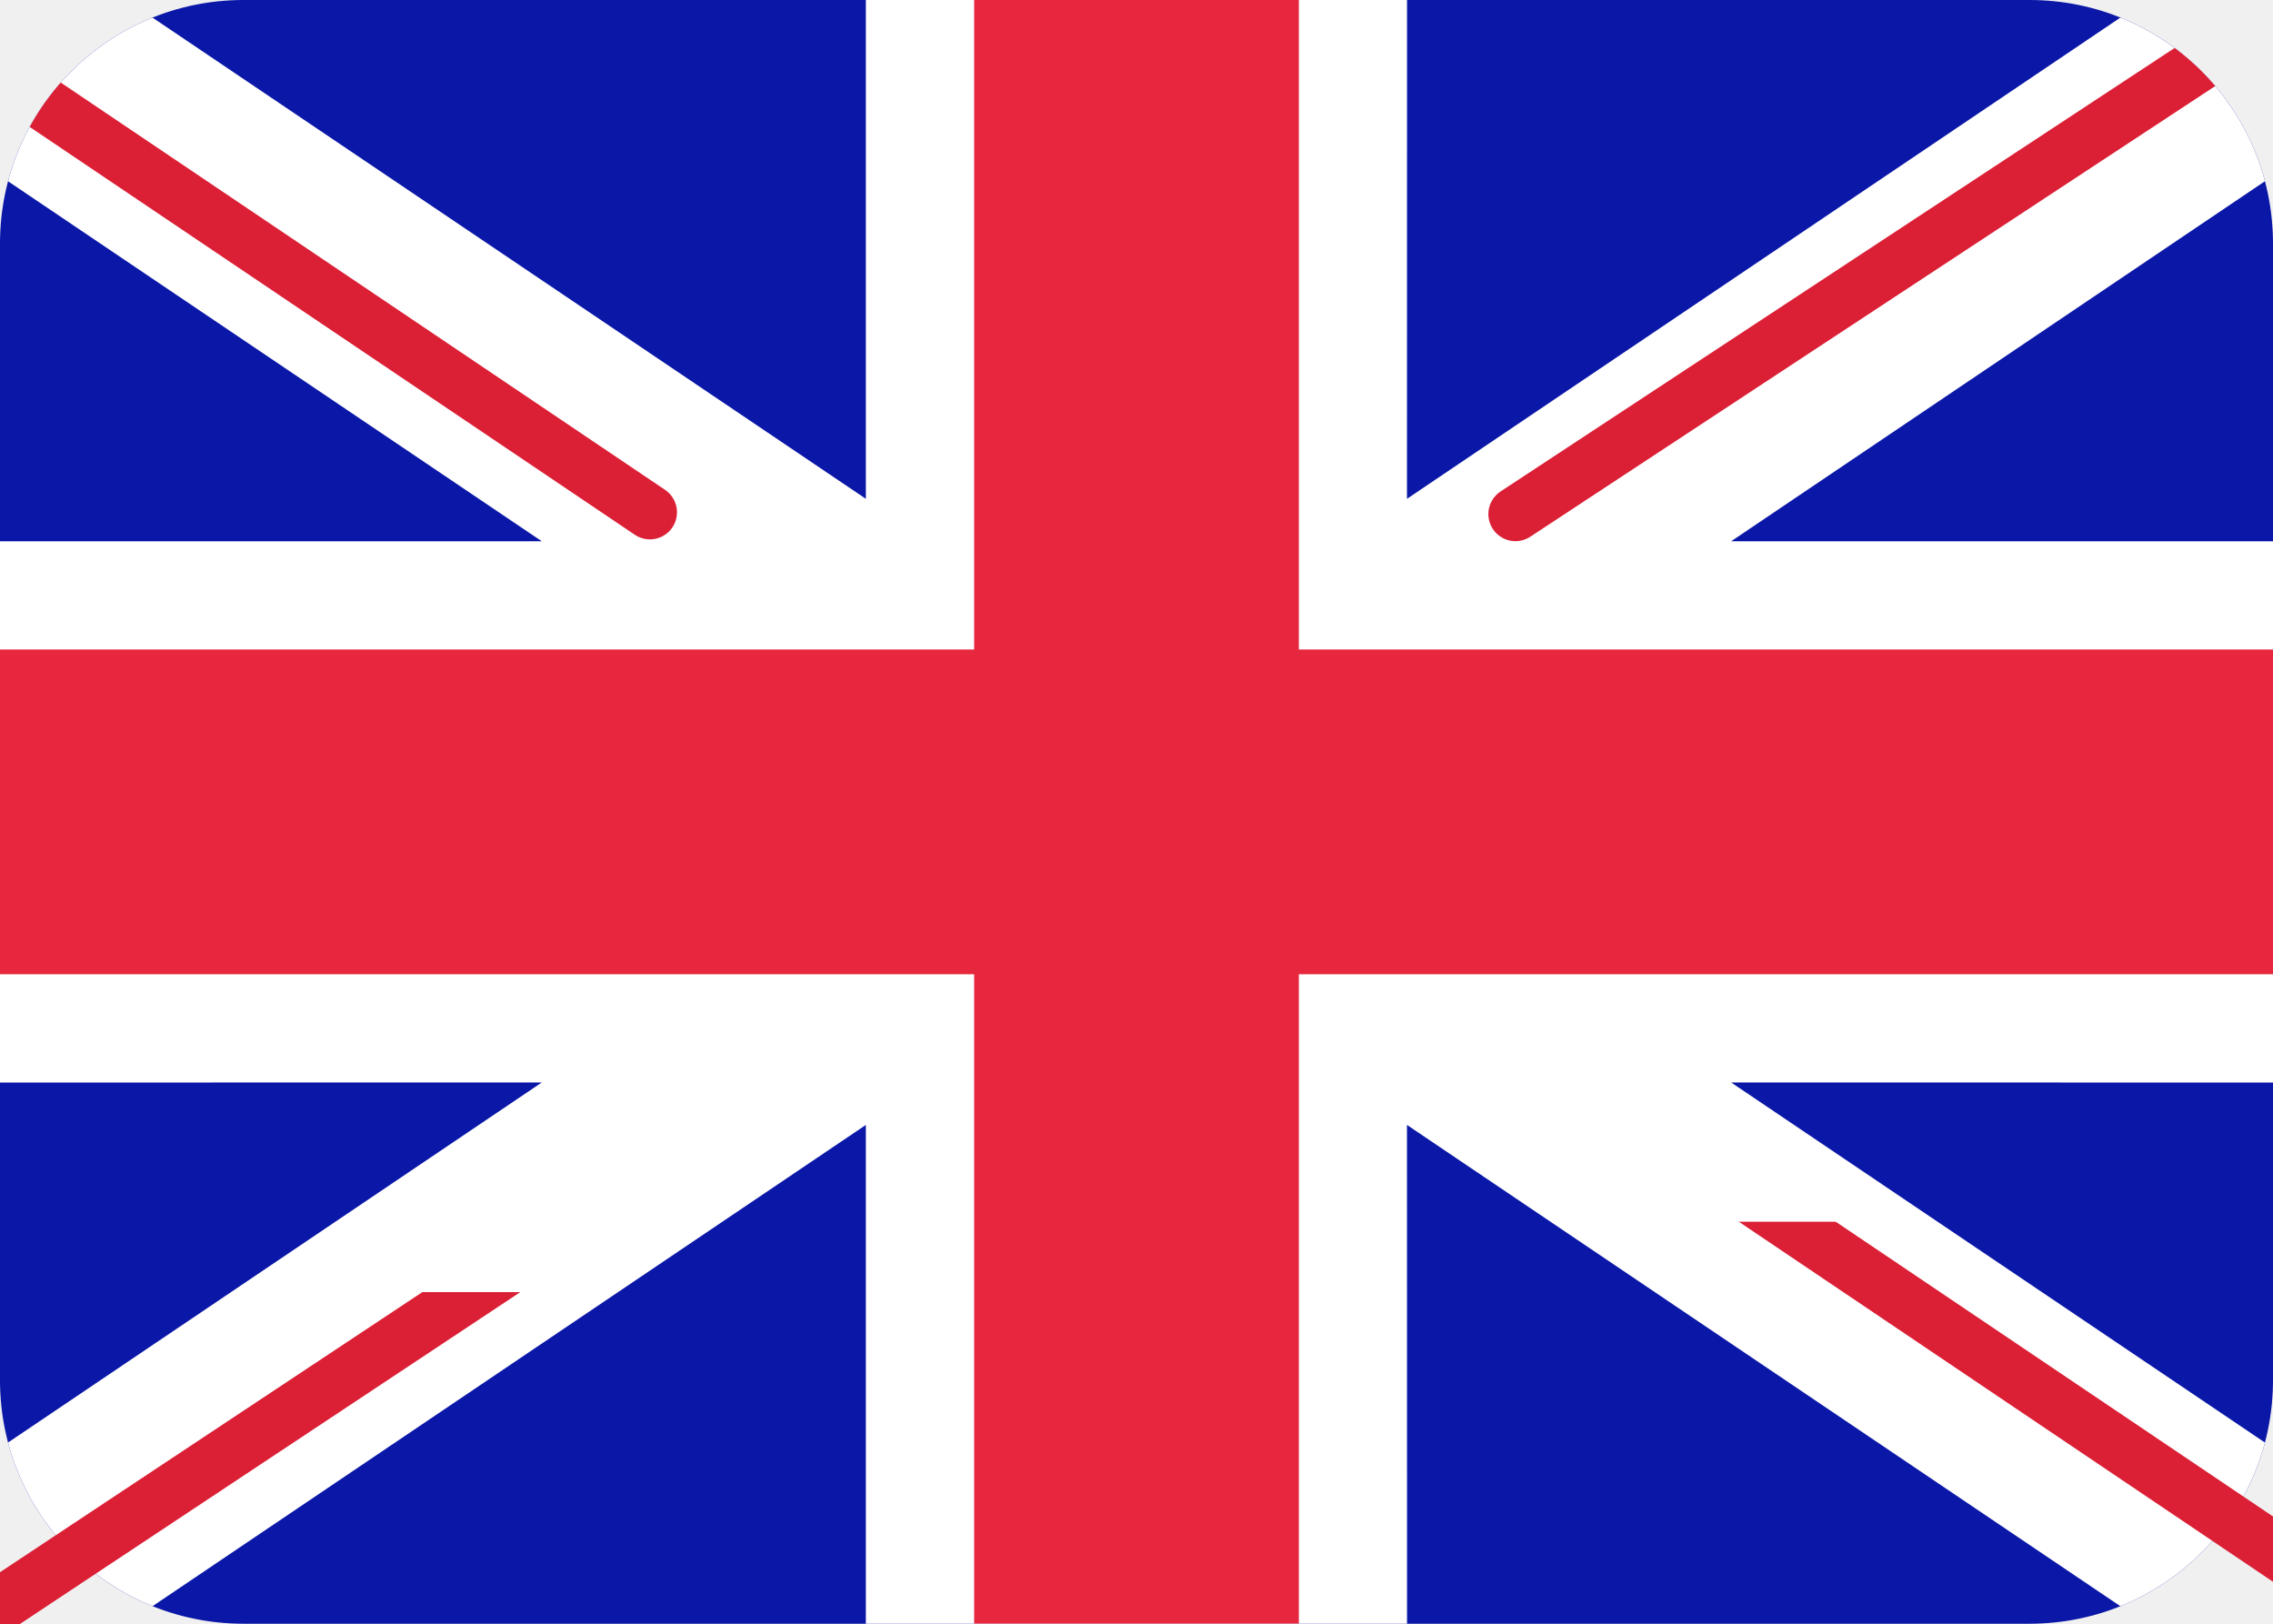
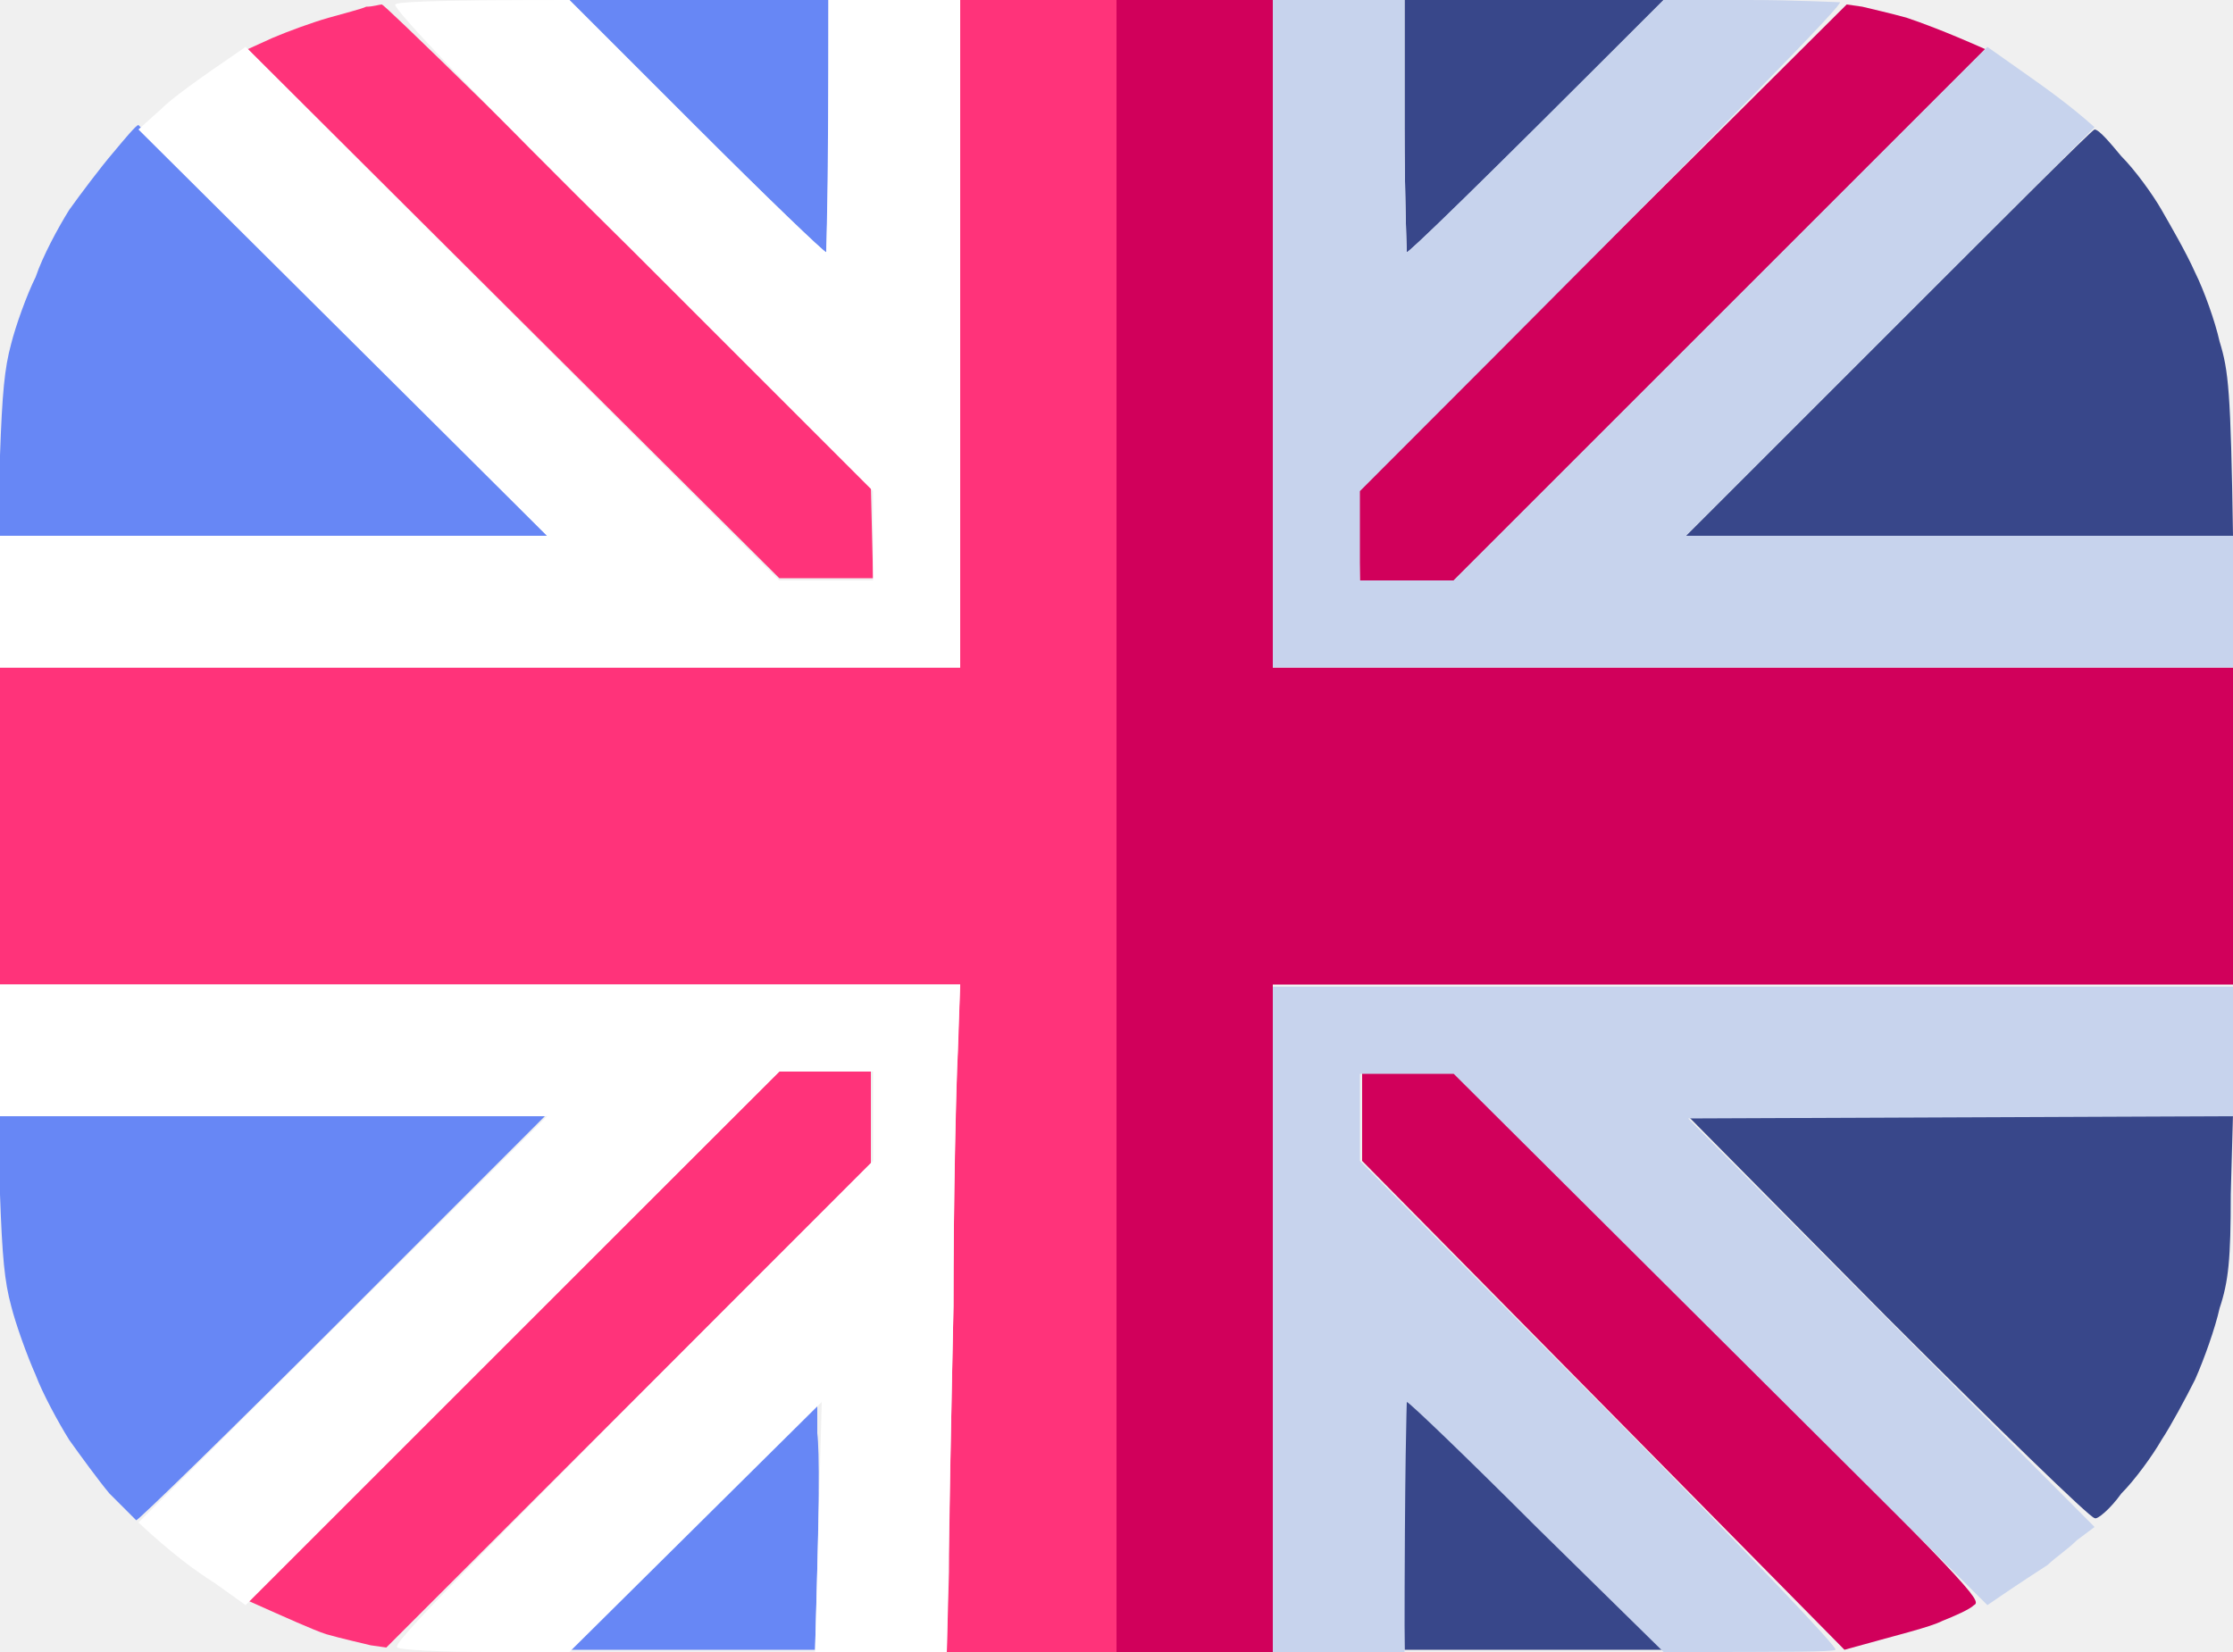
- <svg xmlns="http://www.w3.org/2000/svg" xmlns:xlink="http://www.w3.org/1999/xlink" height="20" viewBox="0 0 28 20" width="28">
-   <defs>
-     <rect id="a" height="20" rx="3" width="28" />
-     <mask id="b" fill="#fff">
-       <use fill="#fff" fill-rule="evenodd" xlink:href="#a" />
-     </mask>
-   </defs>
-   <g fill="none" fill-rule="evenodd">
-     <use fill="#0a17a7" xlink:href="#a" />
-     <path d="m29.282-1.916 1.491 2.211-9.448 6.372 6.675 0v6.667l-6.675-.001 9.448 6.373-1.491 2.211-11.95-8.061.001 7.478h-6.667l-0-7.478-11.949 8.061-1.491-2.211 9.448-6.373-6.674.001v-6.667l6.674-0-9.448-6.372 1.491-2.211 11.949 8.06 0-7.477h6.667l-.001 7.477z" fill="#fff" mask="url(#b)" />
-     <g stroke="#db1f35" stroke-linecap="round" stroke-width=".667">
-       <path d="m18.668 6.332 12.665-8.332" mask="url(#b)" />
-       <path d="m20.013 21.35 11.354-7.652" mask="url(#b)" transform="matrix(1 0 0 -1 0 35.048)" />
-       <path d="m8.006 6.31-11.843-7.981" mask="url(#b)" />
-       <path d="m9.29 22.31-13.127-8.705" mask="url(#b)" transform="matrix(1 0 0 -1 0 35.915)" />
-     </g>
-     <path d="m0 12h12v8h4v-8h12v-4h-12v-8h-4v8h-12z" fill="#e6273e" mask="url(#b)" />
-   </g>
+ <svg xmlns="http://www.w3.org/2000/svg" version="1.2" viewBox="0 0 100 74" width="100" height="74">
+   <style>.a{fill:#38478a}.b{fill:#6787f5}.c{fill:#ff337a}.d{fill:#d1005b}.e{fill:#fff}.f{fill:#c7d3ed}</style>
+   <path class="a" d="m62.9 0h11.6l-5.7 5.7c-3.1 3.1-5.7 5.6-5.8 5.6 0 0-0.1-2.5-0.1-5.6zm30.9 5.8c0.2 0 0.7 0.6 1.2 1.2 0.6 0.6 1.4 1.7 1.8 2.4 0.4 0.7 1.1 1.9 1.5 2.8 0.4 0.8 0.9 2.2 1.1 3.1 0.4 1.3 0.5 2.2 0.6 8.7h-24.5l9.1-9.1c5-5 9.1-9.1 9.2-9.1zm-18.3 44.1h24.5l-0.1 3.6c0 2.9-0.1 3.9-0.5 5.1-0.2 0.9-0.7 2.3-1.1 3.2-0.4 0.8-1.1 2.1-1.5 2.7-0.4 0.7-1.2 1.8-1.8 2.4-0.5 0.7-1.1 1.2-1.2 1.1-0.2 0-4.4-4.1-9.3-9zm-12.3 12.7c0 0 2.6 2.5 11.3 11.3h-11.6l-0.1-5.5c0-3.1 0.1-5.6 0.2-5.7 0.1-0.1 0.2-0.1 0.2-0.1z" />
+   <path class="b" d="m25.5 0h11.6v5.7c0 3.1-0.1 5.6-0.1 5.6-0.1 0-2.7-2.5-5.8-5.6zm-19.3 5.6c0 0 4.1 4.2 18.3 18.4h-24.5v-3.6c0.1-2.8 0.2-3.9 0.5-5 0.2-0.8 0.7-2.2 1.1-3 0.3-0.9 1-2.2 1.5-3 0.5-0.7 1.4-1.9 2-2.6 0.5-0.6 1-1.2 1.1-1.2zm-6.3 44.3h24.6l-9.1 9.1c-5 5-9.2 9.1-9.3 9.1-0.1-0.1-0.6-0.6-1.2-1.2-0.5-0.6-1.3-1.7-1.8-2.4-0.5-0.8-1.2-2.1-1.5-2.9-0.4-0.9-0.9-2.3-1.1-3.1-0.3-1.1-0.4-2.2-0.5-5zm36.7 12.8v1.5c0.1 0.8 0.1 3.3-0.1 9.7h-11l5.5-5.6z" />
+   <path fill-rule="evenodd" class="c" d="m43 0h7v74h-7.6l0.1-3.6c0-1.9 0.1-7.3 0.2-11.9 0-4.6 0.1-9.8 0.3-14.4h-43v-14.2h43zm-25.9 0.2c0.1 0 5.1 4.8 21.9 21.6l0.1 4.1h-4.2l-23.8-23.7 1.1-0.5c0.7-0.3 1.8-0.7 2.5-0.9 0.7-0.2 1.5-0.4 1.7-0.5 0.3 0 0.6-0.1 0.7-0.1zm17.8 47.8h4.1v4.1l-21.7 21.7-0.7-0.1c-0.4-0.1-1.3-0.3-2-0.5-0.6-0.2-1.7-0.7-3.5-1.5z" />
+   <path fill-rule="evenodd" class="d" d="m50 0h7v29.9h43v14.2h-43v29.9h-7zm32.7 0.2l0.7 0.1c0.4 0.1 1.3 0.3 2 0.5 0.6 0.2 1.7 0.6 3.5 1.4l-23.8 23.8h-4.2l-0.1-4zm-21.7 47.8h4.2l11.8 11.8c11.2 11.3 11.8 11.9 11.4 12.1-0.2 0.2-0.9 0.5-1.4 0.7-0.6 0.3-1.9 0.6-4.4 1.3l-21.6-21.9z" />
+   <path class="e" d="m25.5 0l5.7 5.7c3.1 3.1 5.7 5.6 5.8 5.6 0 0 0.1-2.5 0.1-11.3h5.9v29.9h-43v-5.9h24.5l-18.3-18.2 1-0.9c0.5-0.5 1.6-1.3 3.8-2.8l23.9 23.9h4.2v-4l-10.8-10.8c-6.9-6.8-10.7-10.8-10.6-11 0.1-0.1 1.1-0.2 7.8-0.2zm-25.5 44.1h43l-0.1 3c-0.1 1.6-0.2 6.8-0.2 11.4-0.1 4.6-0.2 10-0.3 15.5h-5.9l0.3-11.2-11.3 11.2h-3.7c-2.1 0-3.9-0.1-4-0.2-0.3-0.1 1.9-2.4 21.3-21.8v-4h-4.2l-23.9 23.9-1.4-1c-0.8-0.5-1.9-1.3-3.4-2.7l18.3-18.2h-24.5v-2.9z" />
+   <path class="f" d="m57 0h5.9v5.7c0 3.1 0.1 5.6 0.1 5.6 0.1 0 2.7-2.5 11.5-11.3h3.8c2.1 0 3.9 0.1 4.1 0.1 0.1 0.1-3.5 3.9-21.5 21.9v4h4.2l23.9-23.9 1.7 1.2c1 0.7 2.1 1.5 3.1 2.4l-18.3 18.3h24.5v5.9h-43v-15zm0 44.2h43v5.8l-24.4 0.1 18.2 18.3-0.8 0.6c-0.4 0.4-1 0.8-1.3 1.1-0.3 0.2-1.1 0.7-2.7 1.8l-23.9-23.8h-4.2v3.9l10.8 10.9c6.9 7 10.6 10.9 10.5 11-0.2 0.1-1.9 0.1-7.7 0.1l-5.7-5.6c-3.1-3.1-5.7-5.6-5.8-5.6 0 0.1-0.1 2.6-0.1 11.2h-5.9v-14.9z" />
</svg>
